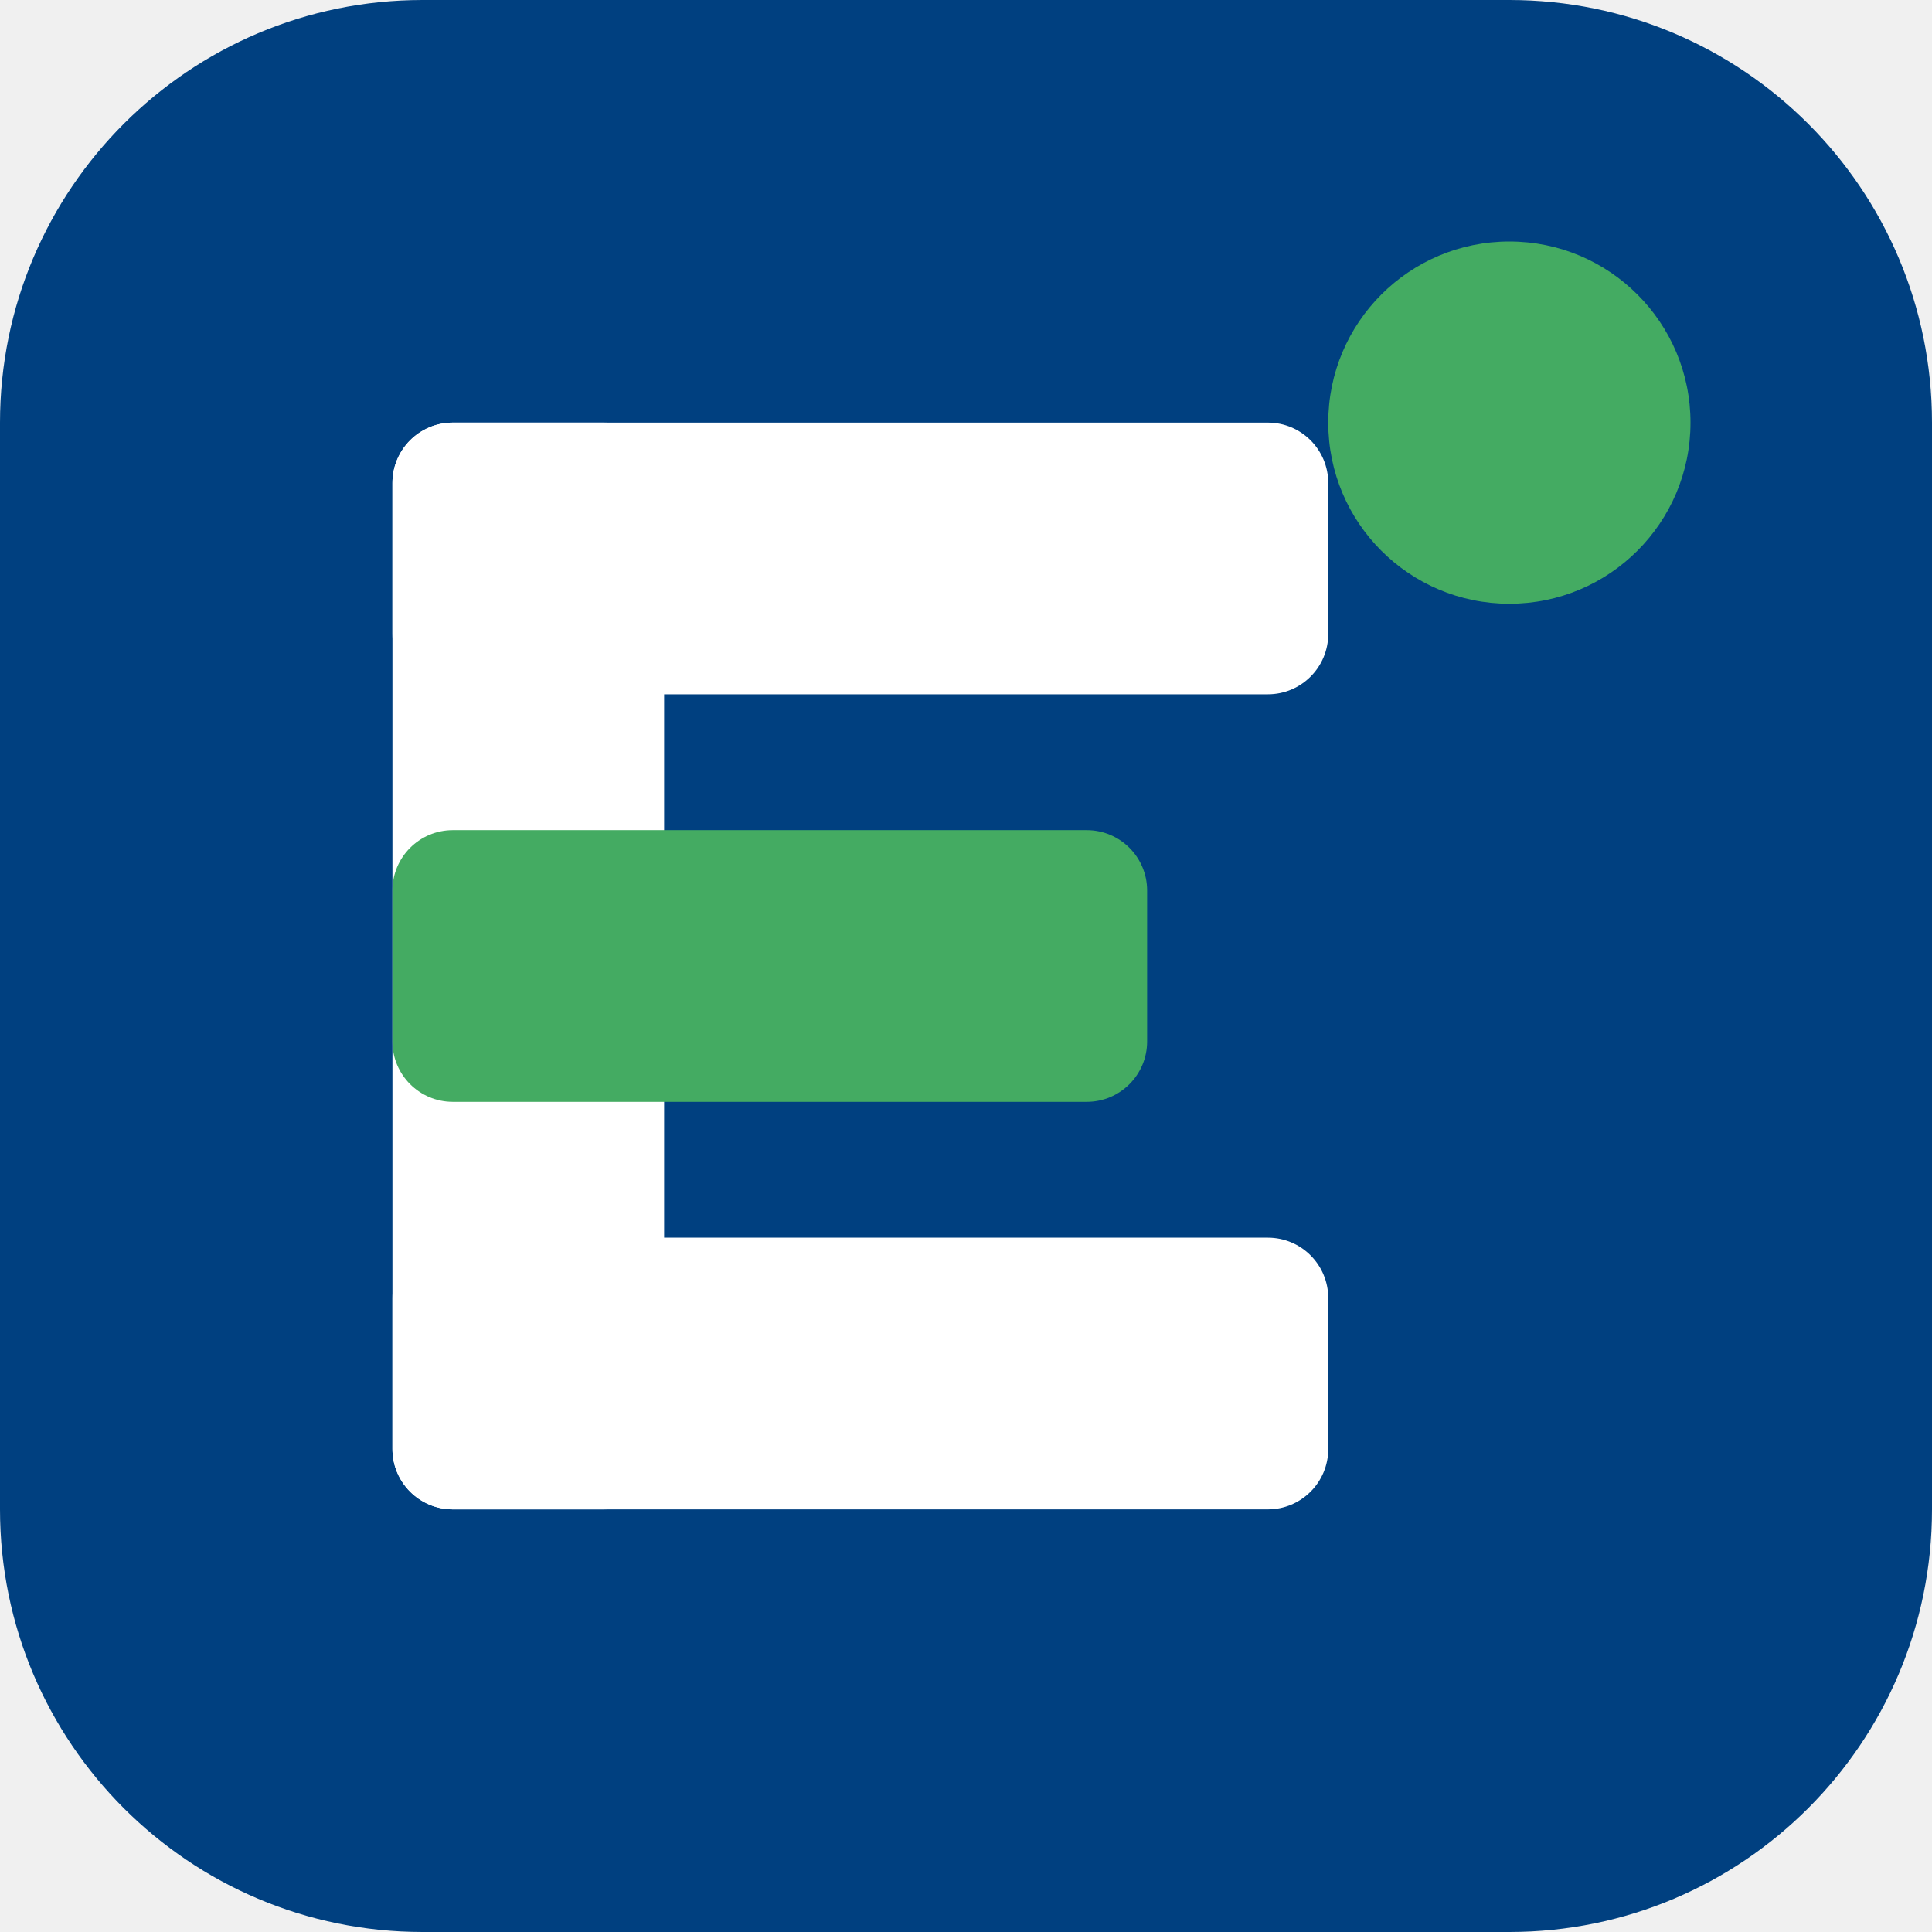
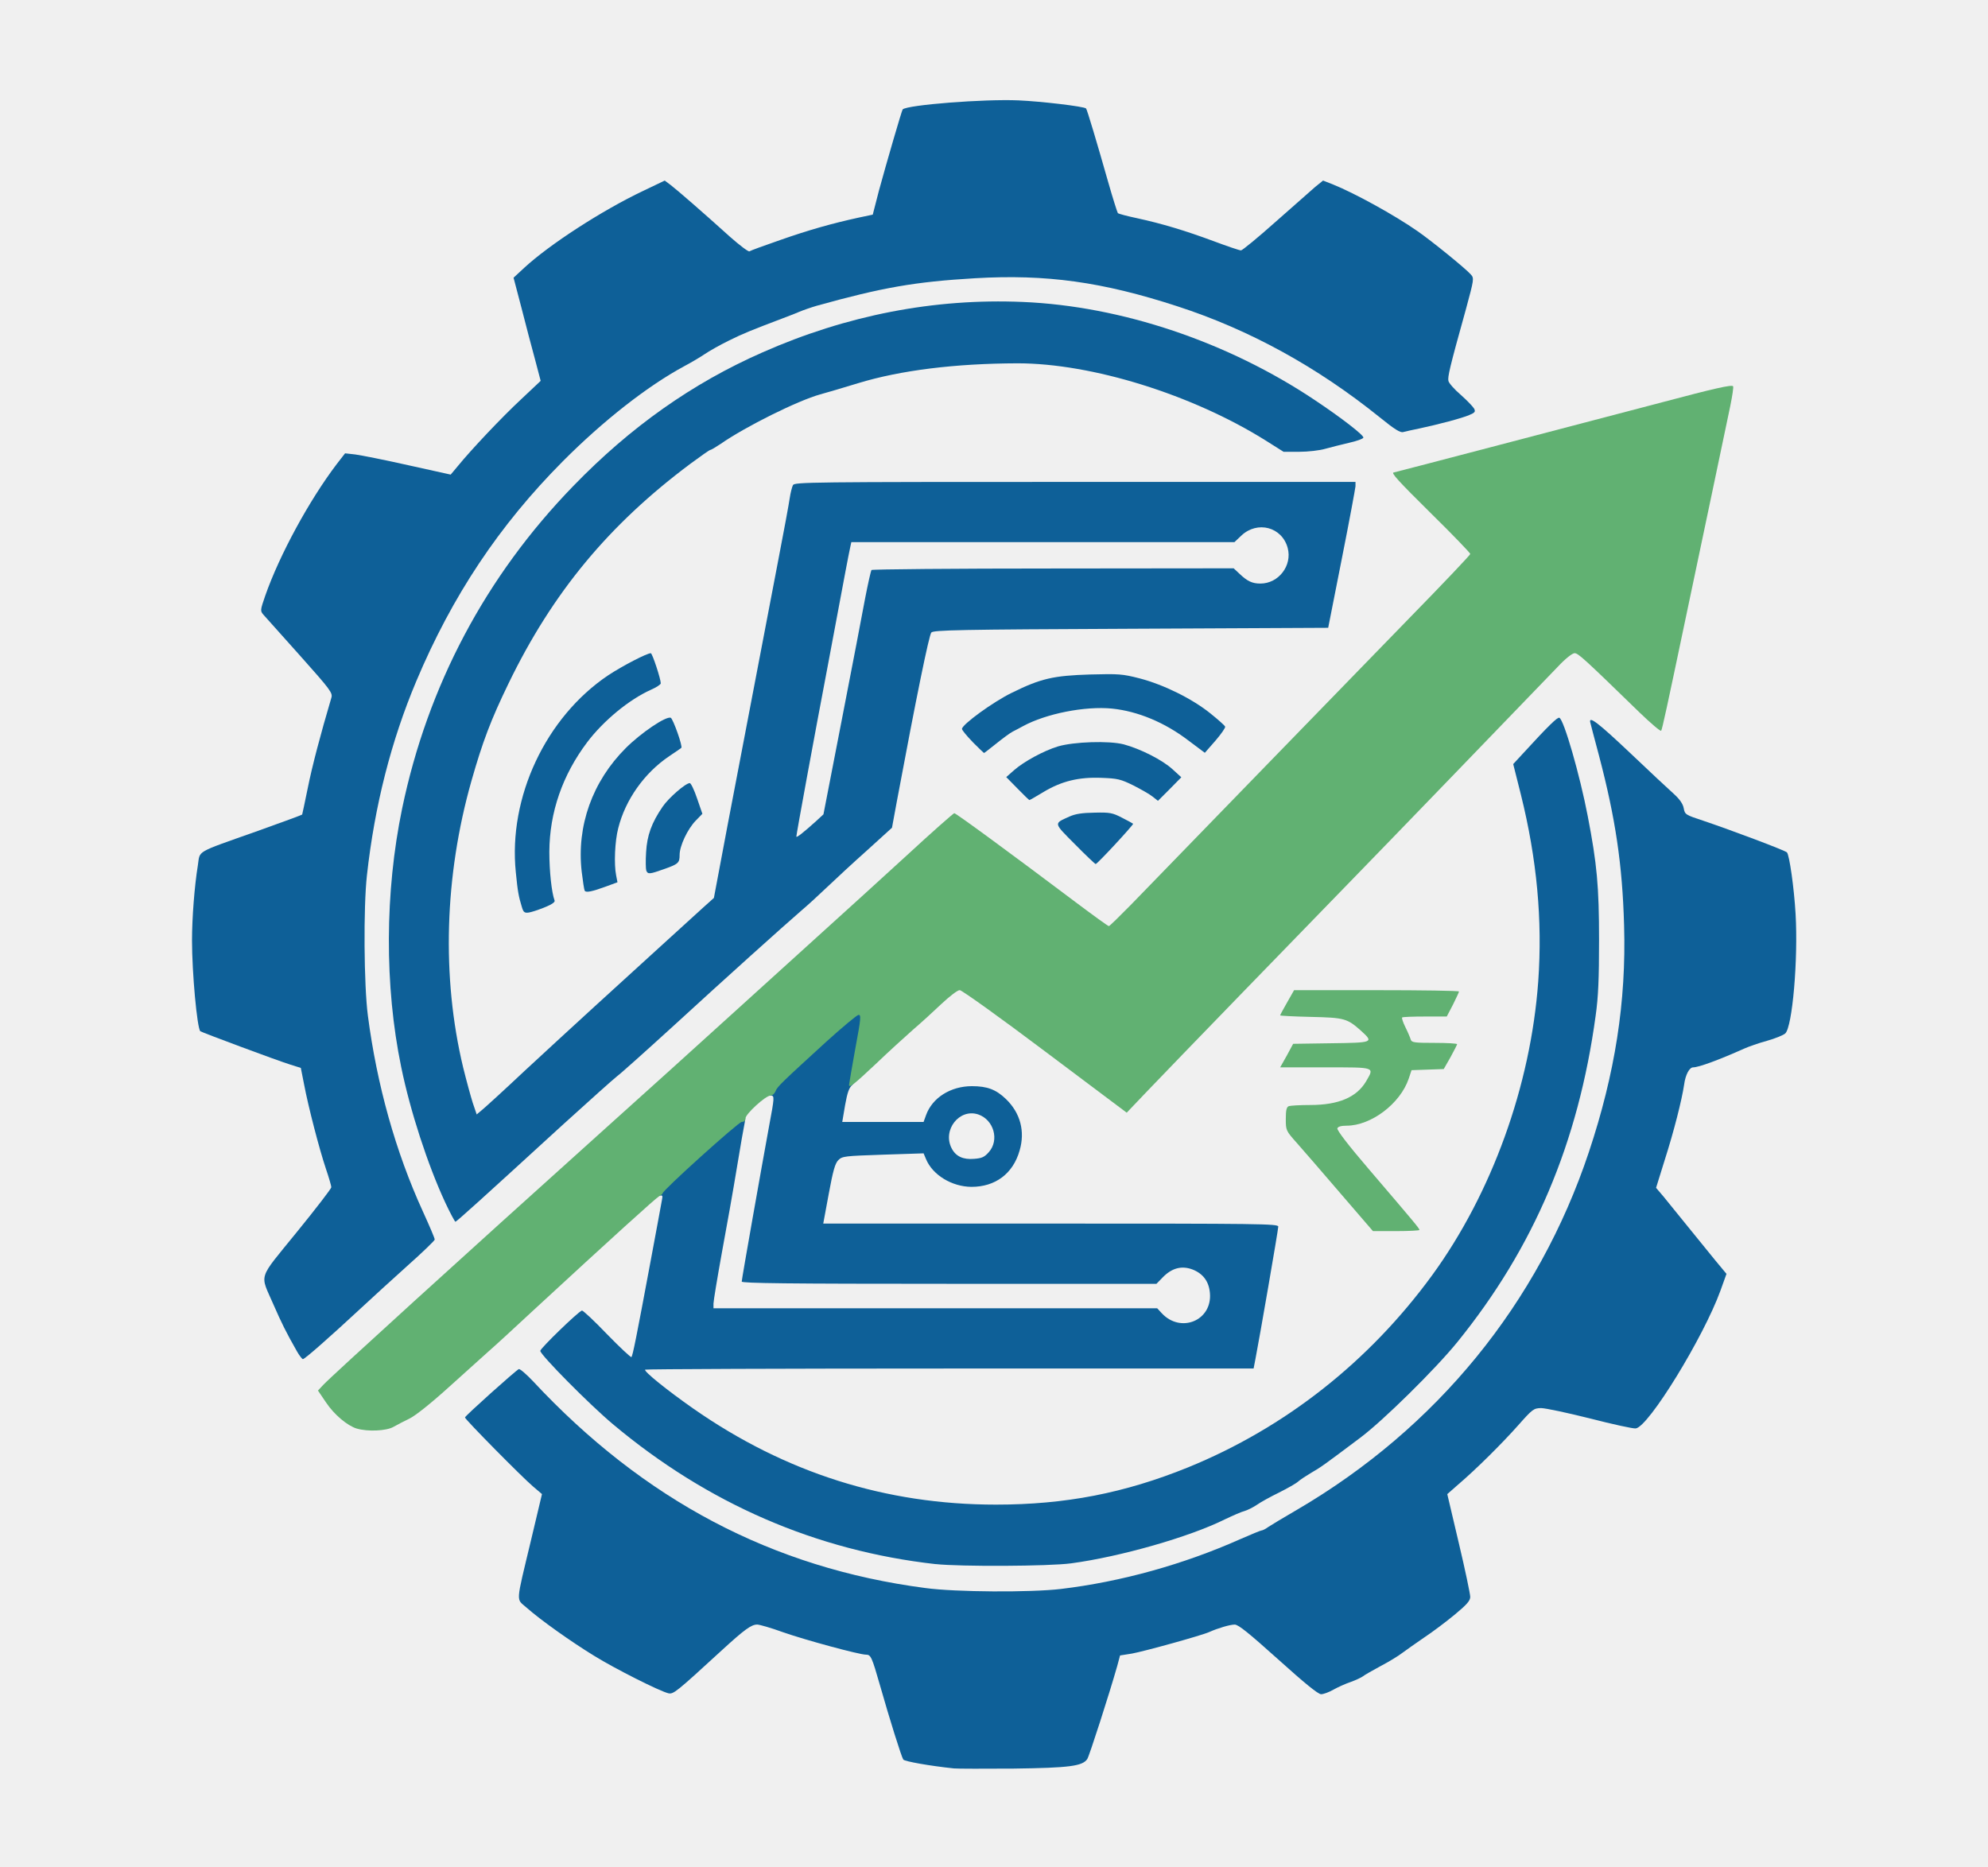
- <svg xmlns="http://www.w3.org/2000/svg" viewBox="0 0 64 64" fill="none">
-   <rect width="64" height="64" rx="14" fill="#004080" />
-   <rect x="13" y="14" width="9" height="36" rx="2" fill="white" />
-   <rect x="13" y="14" width="31" height="9" rx="2" fill="white" />
-   <rect x="13" y="27.5" width="25" height="9" rx="2" fill="#44AB62" />
-   <rect x="13" y="41" width="31" height="9" rx="2" fill="white" />
-   <circle cx="50" cy="14" r="6" fill="#44AB62" />
+ <svg xmlns="http://www.w3.org/2000/svg" version="1.0" width="1280px" height="1202px" viewBox="0 0 1280 1202" preserveAspectRatio="xMidYMid meet">
+   <g fill="#0e6098">
+     <path d="M613.94 1138.67 c-15.03 -1.58 -31.64 -4.48 -32.36 -5.70 -1.21 -1.82 -8.85 -26.18 -14.91 -47.52 -5.33 -18.55 -5.94 -20 -9.09 -20 -4.36 0 -39.15 -9.45 -53.33 -14.42 -7.64 -2.79 -15.27 -4.97 -16.73 -4.97 -3.76 0 -8.12 3.15 -22.67 16.48 -29.82 27.39 -31.27 28.48 -34.55 27.76 -5.58 -1.33 -34.30 -15.76 -47.76 -24.12 -14.67 -8.97 -34.67 -23.15 -43.52 -31.03 -6.79 -6.06 -7.15 -1.45 2.91 -43.52 l7.03 -29.58 -5.70 -4.85 c-7.03 -5.94 -43.88 -43.27 -43.88 -44.48 0 -0.97 32.73 -30.30 34.67 -31.15 0.73 -0.24 4.85 3.27 9.09 7.76 71.39 76.61 154.30 120.36 252.61 133.21 19.64 2.67 67.88 2.91 87.27 0.61 38.67 -4.61 78.91 -15.76 115.64 -32.12 6.91 -3.03 13.09 -5.58 13.70 -5.58 0.61 0 2.55 -0.97 4.36 -2.30 1.82 -1.21 10.06 -6.18 18.42 -11.03 89.94 -52.61 155.39 -132.85 187.88 -230.30 16.85 -50.55 24.12 -96.85 22.67 -145.94 -1.09 -39.27 -5.58 -69.09 -16.12 -109.21 -3.03 -11.27 -5.58 -21.09 -5.70 -21.70 -0.85 -4.12 5.33 0.61 25.33 19.52 12.48 11.88 25.33 23.88 28.48 26.67 3.88 3.52 5.94 6.55 6.42 9.33 0.73 4 1.21 4.24 12.61 8 18.30 6.18 52.48 19.03 53.82 20.36 1.58 1.58 4.61 22.79 5.58 39.64 1.70 29.45 -2.06 72.73 -6.67 76.97 -1.21 1.09 -6.55 3.27 -11.76 4.73 -5.33 1.45 -11.88 3.76 -14.55 4.97 -16 7.15 -29.33 12.12 -32.97 12.12 -2.42 0 -4.97 4.73 -5.82 11.15 -1.45 9.82 -6.55 29.94 -12.48 48.48 l-5.58 17.94 4.85 5.70 c2.67 3.27 9.58 11.88 15.52 19.15 5.94 7.39 13.94 17.21 17.82 21.94 l7.15 8.61 -3.88 10.79 c-10.91 30.06 -46.30 87.76 -54.55 88.73 -1.58 0.24 -14.91 -2.67 -29.45 -6.42 -14.55 -3.64 -28.73 -6.67 -31.52 -6.67 -4.73 0.12 -5.45 0.61 -14.67 11.03 -10.55 11.88 -27.27 28.48 -38.67 38.18 l-7.03 6.18 7.39 31.39 c4.12 17.33 7.39 32.97 7.39 34.79 0 2.42 -2.06 4.85 -9.94 11.39 -5.58 4.61 -14.42 11.27 -19.76 14.79 -5.33 3.64 -11.64 8.12 -13.94 9.82 -2.30 1.82 -8.61 5.70 -13.94 8.48 -5.33 2.91 -10.55 5.82 -11.52 6.67 -0.97 0.73 -4.48 2.42 -7.88 3.64 -3.27 1.09 -8.36 3.39 -11.15 4.97 -2.79 1.58 -6.30 2.91 -7.88 2.91 -1.94 0 -10.55 -7.03 -27.64 -22.42 -18.79 -16.85 -25.58 -22.42 -28 -22.42 -3.03 0 -10.79 2.30 -16.24 4.73 -4.61 2.18 -42.42 12.61 -49.94 13.94 l-7.64 1.21 -1.82 6.79 c-5.09 17.94 -17.94 57.82 -19.27 59.88 -3.03 4.61 -11.52 5.70 -47.39 6.18 -18.67 0.12 -36.12 0.12 -38.79 -0.12z" />
+     <path d="M602.42 1007.15 c-76.85 -8.61 -146.79 -38.91 -207.88 -90.18 -15.15 -12.73 -46.67 -44.61 -46.67 -47.15 0 -1.58 24.24 -25.09 26.79 -25.94 0.61 -0.24 7.88 6.55 16.12 15.15 8.24 8.48 15.39 15.15 15.76 14.79 0.85 -0.85 3.15 -12.36 12.24 -61.09 3.76 -20 7.03 -37.94 7.39 -39.88 0.61 -3.03 0.48 -3.39 -1.58 -2.91 -1.94 0.48 -2.18 0.12 -1.82 -2.79 0.36 -2.67 6.30 -8.73 24.73 -25.94 21.94 -20.36 24.48 -22.42 28.48 -22.42 4.24 0 4.24 0.12 3.52 4 -0.48 2.06 -2.79 15.39 -5.09 29.33 -2.30 14.06 -6.67 38.67 -9.70 54.91 -2.91 16.12 -5.33 30.79 -5.33 32.36 l0 3.03 142.79 0 142.91 0 2.91 3.15 c12.24 13.21 32.61 4.73 31.03 -12.97 -0.61 -7.39 -4.36 -12.48 -11.15 -15.15 -7.03 -2.67 -13.33 -0.97 -19.15 4.97 l-4.12 4.24 -133.58 0 c-104 0 -133.45 -0.36 -133.45 -1.45 0 -1.58 12.73 -73.45 17.58 -99.88 3.52 -18.79 3.64 -19.88 1.09 -19.88 -1.58 0 -1.82 -0.85 -1.21 -3.88 0.85 -4.36 3.39 -7.15 33.45 -34.55 18.55 -17.09 18.79 -17.21 24.61 -17.33 7.03 0 6.91 -1.70 1.94 25.82 -3.03 17.21 -4.12 21.21 -6.30 23.15 -2.06 1.70 -3.15 4.85 -4.61 12.97 l-1.82 10.79 26.18 0 26.18 0 1.58 -4.36 c4 -11.15 15.76 -18.67 29.58 -18.67 9.82 0 15.52 2.18 21.82 8.24 9.33 8.97 12.48 20.85 8.85 33.21 -4.24 14.91 -15.64 23.39 -31.03 23.39 -12.61 -0.12 -24.97 -7.64 -29.21 -17.82 l-1.58 -3.76 -26.06 0.85 c-24.85 0.85 -26.30 0.97 -28.85 3.52 -2.06 2.06 -3.39 6.67 -6.18 21.82 l-3.52 19.03 146.55 0 c135.03 0 146.42 0.12 146.42 1.94 0 2.06 -12.24 72.73 -14.67 85.09 l-1.21 6.30 -195.52 0 c-107.52 0 -195.76 0.36 -196.24 0.73 -0.97 1.09 14.06 13.21 31.03 25.09 59.27 41.33 123.88 61.82 194.79 61.82 44.73 0 82.79 -7.39 123.76 -24 62.42 -25.45 116.48 -68 157.09 -123.64 38.42 -52.73 63.52 -122.18 68.36 -189.33 2.79 -39.39 -0.85 -78.67 -11.15 -120.12 l-4.97 -19.76 5.82 -6.30 c17.09 -18.67 22.67 -24 23.88 -23.52 2.91 1.09 13.21 36.85 18.30 63.39 5.94 30.79 7.27 44.97 7.27 79.88 0 24.85 -0.48 36.48 -2.18 48.48 -11.15 82.06 -39.88 149.58 -89.09 210.30 -14.06 17.33 -48 50.79 -62.67 61.70 -23.39 17.58 -25.45 19.03 -31.39 22.42 -3.27 1.94 -7.15 4.48 -8.48 5.70 -1.33 1.21 -6.91 4.36 -12.24 7.03 -5.45 2.67 -11.88 6.18 -14.42 8 -2.55 1.70 -6.06 3.39 -7.76 3.88 -1.70 0.36 -7.52 2.91 -12.85 5.45 -22.67 11.27 -67.15 24 -98.79 28.24 -14.18 1.94 -71.64 2.18 -87.27 0.48z m34.18 -265.21 c7.03 -7.76 3.27 -20.97 -6.79 -24.36 -12.12 -4 -23.15 10.06 -17.09 21.82 2.67 5.21 7.39 7.39 14.42 6.79 4.97 -0.36 6.67 -1.09 9.45 -4.24z" />
+     <path d="M191.15 870.06 c-7.03 -12.36 -9.82 -18.06 -15.03 -29.94 -8.85 -20.48 -10.55 -15.27 14.91 -46.67 12.24 -15.03 22.30 -28.12 22.30 -28.97 0 -0.85 -1.58 -6.30 -3.52 -12 -4.12 -12.24 -11.27 -39.64 -14.06 -54.42 l-2.06 -10.42 -6.91 -2.18 c-8.24 -2.55 -56.97 -20.73 -57.82 -21.45 -2.06 -2.18 -5.33 -37.45 -5.33 -58.42 0 -14.42 1.58 -35.03 3.76 -48.36 1.58 -9.94 -2.42 -7.64 38.55 -22.18 15.64 -5.58 28.48 -10.30 28.61 -10.55 0.12 -0.12 1.70 -7.88 3.64 -17.21 2.79 -13.94 8.12 -34.18 15.15 -57.94 0.97 -3.15 -0.36 -4.97 -20.24 -27.27 -11.76 -13.09 -22.30 -24.97 -23.52 -26.30 -2.06 -2.42 -2.06 -2.79 1.21 -12.24 9.21 -26.30 28.36 -61.45 45.94 -84.61 l5.45 -7.03 6.55 0.73 c3.64 0.48 19.03 3.52 34.06 6.91 l27.39 6.06 4.36 -5.21 c9.09 -11.15 28.85 -32 40.97 -43.27 l12.61 -11.88 -3.64 -13.82 c-2.06 -7.64 -6.06 -22.55 -8.73 -33.21 l-5.09 -19.39 6.79 -6.30 c16.24 -15.03 50.06 -36.97 76.61 -49.58 l13.94 -6.67 3.88 2.91 c4.24 3.27 20.61 17.45 38.18 33.33 6.18 5.45 11.76 9.70 12.48 9.33 0.61 -0.48 9.58 -3.76 19.76 -7.27 18.67 -6.55 33.33 -10.67 50.42 -14.42 l9.21 -1.94 4 -15.52 c4.85 -17.82 14.67 -51.52 15.27 -52.24 2.91 -2.91 52.48 -6.79 74.55 -5.82 14.30 0.61 42.18 3.88 43.52 5.21 0.61 0.48 7.15 22.42 14.18 47.15 3.03 10.67 5.94 19.76 6.30 20.24 0.48 0.48 6.06 1.94 12.36 3.27 16.12 3.52 30.67 7.88 49.33 14.79 8.73 3.27 16.61 5.94 17.58 5.94 0.85 0 10.91 -8.24 22.18 -18.30 11.39 -10.06 22.91 -20.24 25.58 -22.55 l5.09 -4.12 6.18 2.42 c13.94 5.58 39.76 19.76 54.67 30.18 9.09 6.30 31.03 24.12 34.30 27.88 2.18 2.42 2.06 3.03 -3.15 22.30 -10.55 37.82 -11.88 43.76 -11.27 46.30 0.36 1.45 3.88 5.45 8 8.97 4 3.52 7.76 7.52 8.48 8.73 1.09 2.06 0.61 2.67 -3.15 4.24 -4.85 2.06 -19.52 5.94 -32 8.61 -4.36 0.85 -8.97 1.94 -10.42 2.30 -1.82 0.61 -5.58 -1.70 -15.27 -9.58 -40.36 -32.48 -83.88 -56.36 -130.18 -71.39 -48.36 -15.76 -84.36 -20.73 -130.30 -18.06 -38.91 2.30 -59.52 5.94 -101.82 17.70 -3.76 1.09 -8.97 2.91 -11.52 4 -2.67 1.09 -7.15 2.91 -10.18 4 -20.12 7.64 -25.94 9.94 -35.15 14.55 -5.70 2.79 -12.48 6.67 -15.15 8.48 -2.67 1.82 -8.73 5.45 -13.33 7.88 -23.64 12.73 -52.24 35.15 -78.18 61.21 -40.97 41.21 -71.27 86.67 -94.42 141.70 -16.12 38.30 -26.79 80 -31.76 124.97 -2.30 20.48 -1.94 70.79 0.61 90.30 5.82 44.61 17.82 87.64 35.39 126.06 4.24 9.33 7.76 17.45 7.64 18.18 0 0.61 -8 8.36 -17.70 16.97 -9.70 8.73 -23.39 21.21 -30.55 27.88 -18.79 17.45 -35.39 32.12 -36.61 32.12 -0.48 0 -2.30 -2.30 -3.88 -5.09z" />
+     <path d="M286.67 774.30 c-11.27 -24.24 -22.55 -58.91 -28.36 -87.27 -10.79 -52.24 -10.55 -112.61 0.61 -166.42 16.48 -79.15 53.82 -149.58 110.18 -207.64 36.73 -37.94 76.61 -66.18 121.82 -86.06 54.30 -24 110.67 -34.91 167.64 -32.48 63.52 2.67 132 25.70 188.12 63.27 17.09 11.39 31.64 22.67 31.15 24.12 -0.24 0.73 -4.24 2.18 -9.09 3.27 -4.85 1.09 -11.76 2.91 -15.39 3.88 -3.64 1.09 -11.27 1.94 -16.73 1.94 l-10.18 0 -11.52 -7.27 c-47.27 -29.58 -111.88 -49.70 -159.76 -49.70 -40.24 0.12 -75.27 4.48 -102.42 12.73 -13.70 4.12 -16.36 4.97 -24.61 7.27 -14.42 4 -48.12 20.73 -64.12 31.88 -3.15 2.06 -6.06 3.88 -6.67 3.88 -0.48 0 -6.18 4 -12.73 8.85 -52.61 39.27 -88.85 83.03 -117.21 141.58 -11.27 23.27 -16.61 37.21 -23.88 62.79 -17.33 61.09 -19.27 126.18 -5.33 184.36 2.06 8.36 4.85 18.55 6.18 22.79 l2.55 7.52 3.76 -3.15 c2.18 -1.82 14.30 -12.85 26.91 -24.73 12.73 -11.76 33.21 -30.67 45.58 -41.94 12.36 -11.27 31.39 -28.61 42.42 -38.67 10.91 -9.94 23.15 -21.09 27.03 -24.61 l7.03 -6.30 8.85 -47.03 c10.67 -56 23.64 -123.88 32.61 -170.55 3.64 -18.67 6.91 -36.61 7.39 -40 0.48 -3.27 1.45 -7.03 2.06 -8.24 0.97 -1.94 10.91 -2.06 181.58 -2.06 l180.61 0 0 2.79 c-0.12 1.45 -4 22.55 -8.85 46.91 l-8.73 44.24 -126.91 0.61 c-110.79 0.48 -127.15 0.85 -128.61 2.42 -1.45 1.58 -9.45 40.48 -22.18 108.61 l-3.15 17.09 -15.88 14.42 c-8.85 7.88 -20.36 18.55 -25.70 23.64 -5.33 5.09 -12.85 12 -16.61 15.15 -11.76 10.18 -48.73 43.39 -82.55 74.42 -17.94 16.36 -34.18 30.91 -36.24 32.36 -2.06 1.58 -17.94 15.76 -35.27 31.52 -53.09 48.61 -68.12 62.18 -68.85 62.18 -0.36 0 -3.39 -5.58 -6.55 -12.36z m238.79 -245.58 l4.73 -4.36 11.88 -61.21 c6.55 -33.70 13.33 -68.97 15.03 -78.30 1.82 -9.33 3.64 -17.33 4 -17.82 0.48 -0.48 53.09 -0.97 117.09 -0.97 l116.12 -0.12 3.76 3.52 c5.09 4.85 8.24 6.30 13.45 6.30 11.76 0 20.61 -11.64 17.58 -22.91 -3.64 -13.58 -19.52 -17.70 -29.82 -8 l-4.48 4.24 -123.27 0 -123.39 0 -0.61 2.79 c-0.36 1.45 -1.82 8.97 -3.27 16.61 -1.45 7.64 -6.30 33.82 -10.91 58.18 -9.33 48.97 -20.61 110.55 -20.61 112 0 0.97 4.24 -2.30 12.73 -9.94z" />
+     <path d="M336 584 c-2.06 -6.67 -2.67 -9.94 -3.88 -22.30 -4.97 -48.24 19.27 -99.88 59.52 -126.91 9.21 -6.06 24.85 -14.18 27.39 -14.18 0.97 0 6.42 16.61 6.42 19.39 0 0.73 -2.91 2.67 -6.30 4.12 -14.06 6.30 -30.55 19.88 -41.09 33.82 -15.88 21.09 -24.24 45.09 -24.36 70.55 0 12.48 1.45 26.18 3.39 31.39 0.48 1.45 -4 3.76 -12.73 6.67 -6.18 1.94 -7.15 1.70 -8.36 -2.55z" />
+     <path d="M376.48 573.58 c-0.36 -0.61 -1.21 -6.18 -1.94 -12.24 -3.39 -29.58 6.91 -58.18 28.36 -79.64 9.82 -9.82 25.94 -20.73 28.97 -19.52 1.45 0.61 7.88 18.55 6.79 19.39 -0.24 0.24 -3.76 2.67 -7.76 5.33 -16 10.79 -28.24 28 -32.85 46.42 -2.18 8.36 -2.79 23.15 -1.33 30.42 l0.85 4.36 -6.91 2.55 c-9.58 3.52 -13.33 4.24 -14.18 2.91z" />
+     <path d="M416.12 560.61 c-0.36 -1.09 -0.48 -6.42 -0.12 -11.88 0.61 -10.79 3.52 -18.91 10.67 -29.33 3.88 -5.70 14.79 -15.15 17.45 -15.15 0.73 0 2.91 4.48 4.73 9.94 l3.39 9.82 -4.24 4.36 c-5.33 5.45 -10.42 16.36 -10.42 22.06 0 5.21 -0.73 5.94 -10.42 9.33 -8.85 3.15 -10.06 3.27 -11.03 0.85z" />
+     <path d="M692.12 543.64 c-13.94 -14.06 -13.82 -13.21 -3.64 -17.82 4 -1.82 8.36 -2.42 16.36 -2.55 9.82 -0.24 11.52 0.12 17.58 3.27 3.64 1.82 6.91 3.64 7.15 3.88 0.48 0.48 -23.03 25.94 -24.12 25.94 -0.36 0 -6.42 -5.70 -13.33 -12.73z" />
+     <path d="M655.15 507.76 l-7.27 -7.39 5.09 -4.48 c6.18 -5.45 19.03 -12.48 28.24 -15.27 10.30 -3.03 32.85 -3.76 42.30 -1.33 10.79 2.91 24.97 10.06 31.52 16.12 l5.58 5.09 -7.52 7.64 -7.52 7.52 -3.39 -2.67 c-1.94 -1.58 -7.52 -4.73 -12.48 -7.27 -8.12 -4 -10.18 -4.48 -20.36 -4.85 -14.67 -0.61 -25.70 2.06 -37.45 9.09 -4.73 2.91 -8.85 5.21 -9.09 5.21 -0.24 0 -3.64 -3.27 -7.64 -7.39z" />
+     <path d="M626.30 477.82 c-3.76 -3.88 -6.91 -7.64 -6.91 -8.48 0 -2.79 20.12 -17.45 32.12 -23.27 18.67 -9.21 26.79 -11.03 50.30 -11.76 18.55 -0.48 20.85 -0.36 32.12 2.55 15.27 4 33.58 12.97 45.45 22.55 4.97 4 9.21 7.76 9.45 8.48 0.24 0.73 -2.55 4.73 -6.30 9.09 l-6.79 7.76 -10.67 -8 c-15.27 -11.64 -32.61 -18.79 -49.09 -20.48 -17.45 -1.70 -42.42 3.27 -57.21 11.27 -1.94 1.09 -4.97 2.67 -6.67 3.52 -1.70 0.85 -6.42 4.36 -10.67 7.76 -4.12 3.27 -7.64 6.06 -7.88 6.06 -0.12 0 -3.39 -3.15 -7.27 -7.03z" />
+   </g>
+   <g fill="#61b172">
+     <path d="M229.70 919.88 c-6.18 -1.94 -14.55 -8.97 -19.88 -16.97 l-5.09 -7.52 3.39 -3.64 c5.82 -6.18 92.36 -84.85 175.52 -159.64 30.06 -27.03 69.33 -62.42 87.27 -78.79 18.06 -16.36 44.24 -40.12 58.18 -52.73 14.06 -12.61 38.67 -35.15 54.91 -49.94 16.12 -14.91 29.94 -27.03 30.42 -27.03 1.09 0 34.18 24.24 78.18 57.33 11.27 8.48 20.85 15.39 21.33 15.39 0.48 0 6.79 -6.18 14.06 -13.58 29.21 -30.18 142.79 -147.03 179.52 -184.85 21.58 -22.06 39.15 -40.61 39.15 -41.21 0 -0.61 -11.15 -12.24 -24.85 -25.70 -21.70 -21.45 -26.55 -26.79 -24.36 -26.79 0.48 0 122.06 -31.88 172.85 -45.21 33.33 -8.85 44.48 -11.39 45.58 -10.30 0.36 0.48 -0.48 6.18 -1.82 12.73 -1.33 6.55 -6.55 31.27 -11.52 54.91 -4.97 23.64 -12.61 60 -16.97 80.61 -12.36 58.91 -15.27 72.36 -16 73.58 -0.36 0.61 -6.79 -4.85 -14.18 -12 -35.64 -34.67 -39.27 -37.94 -41.58 -37.94 -1.45 0 -5.94 3.52 -10.91 8.85 -21.58 22.42 -111.27 115.39 -131.39 136 -26.79 27.52 -116.85 120.36 -133.94 138.30 l-12.12 12.73 -52.48 -39.39 c-28.97 -21.82 -53.70 -39.52 -55.03 -39.52 -1.45 0 -6.42 3.88 -11.76 8.85 -5.09 4.85 -13.33 12.36 -18.30 16.61 -4.97 4.36 -15.88 14.30 -24.12 22.18 -14.06 13.21 -17.09 15.64 -17.09 13.33 0 -0.61 1.82 -10.91 4 -23.15 3.76 -20.12 3.88 -22.18 1.94 -21.82 -1.09 0.24 -10.42 8 -20.73 17.33 -28.48 26.06 -31.52 28.85 -32.61 31.88 -0.61 1.45 -1.94 2.67 -3.15 2.67 -3.15 0 -16.12 11.88 -16.12 14.67 0 1.45 -0.85 2.30 -2.42 2.30 -2.06 0 -50.91 44 -50.91 45.94 0 0.36 -1.09 1.33 -2.30 1.94 -2.18 1.21 -30.42 26.79 -80.97 73.45 -12.48 11.64 -25.58 23.64 -28.97 26.55 -3.39 3.03 -14.79 13.33 -25.45 22.91 -11.64 10.55 -21.58 18.42 -25.33 20.24 -3.27 1.58 -8 4 -10.30 5.33 -4.61 2.67 -16.73 3.15 -23.64 1.09z" />
+     <path d="M862.91 768.24 c-11.64 -13.58 -24.24 -28.12 -28 -32.36 -6.91 -7.76 -7.03 -8 -7.03 -15.39 0 -5.70 0.48 -7.64 1.94 -8.24 1.09 -0.36 7.27 -0.73 13.82 -0.73 18.18 0 29.82 -4.97 35.88 -15.15 5.45 -9.45 6.55 -9.09 -26.18 -9.09 l-29.09 0 4.24 -7.52 4.12 -7.64 24.36 -0.36 c27.15 -0.36 27.64 -0.48 19.52 -7.88 -9.09 -8.12 -10.79 -8.61 -32.48 -9.09 -10.91 -0.24 -19.76 -0.73 -19.76 -0.97 0 -0.36 2.06 -4.12 4.48 -8.36 l4.48 -7.88 53.09 0 c29.21 0 53.09 0.36 53.09 0.85 0 0.48 -1.82 4.24 -3.88 8.48 l-4 7.64 -14.06 0 c-7.76 0 -14.30 0.24 -14.67 0.61 -0.36 0.36 0.61 3.27 2.18 6.42 1.58 3.15 3.03 6.67 3.39 7.88 0.61 1.82 2.42 2.06 15.27 2.06 8 0 14.55 0.36 14.55 0.85 0 0.36 -1.94 4.12 -4.24 8.36 l-4.36 7.64 -10.30 0.36 -10.42 0.36 -1.82 5.45 c-5.45 16.12 -24.24 30.30 -40 30.30 -3.52 0 -5.58 0.61 -5.94 1.70 -0.48 1.09 7.27 11.15 20.36 26.42 29.33 34.30 32.48 38.06 32.48 39.03 0 0.36 -6.79 0.73 -14.91 0.73 l-15.03 0 -21.09 -24.48z" />
+   </g>
</svg>
